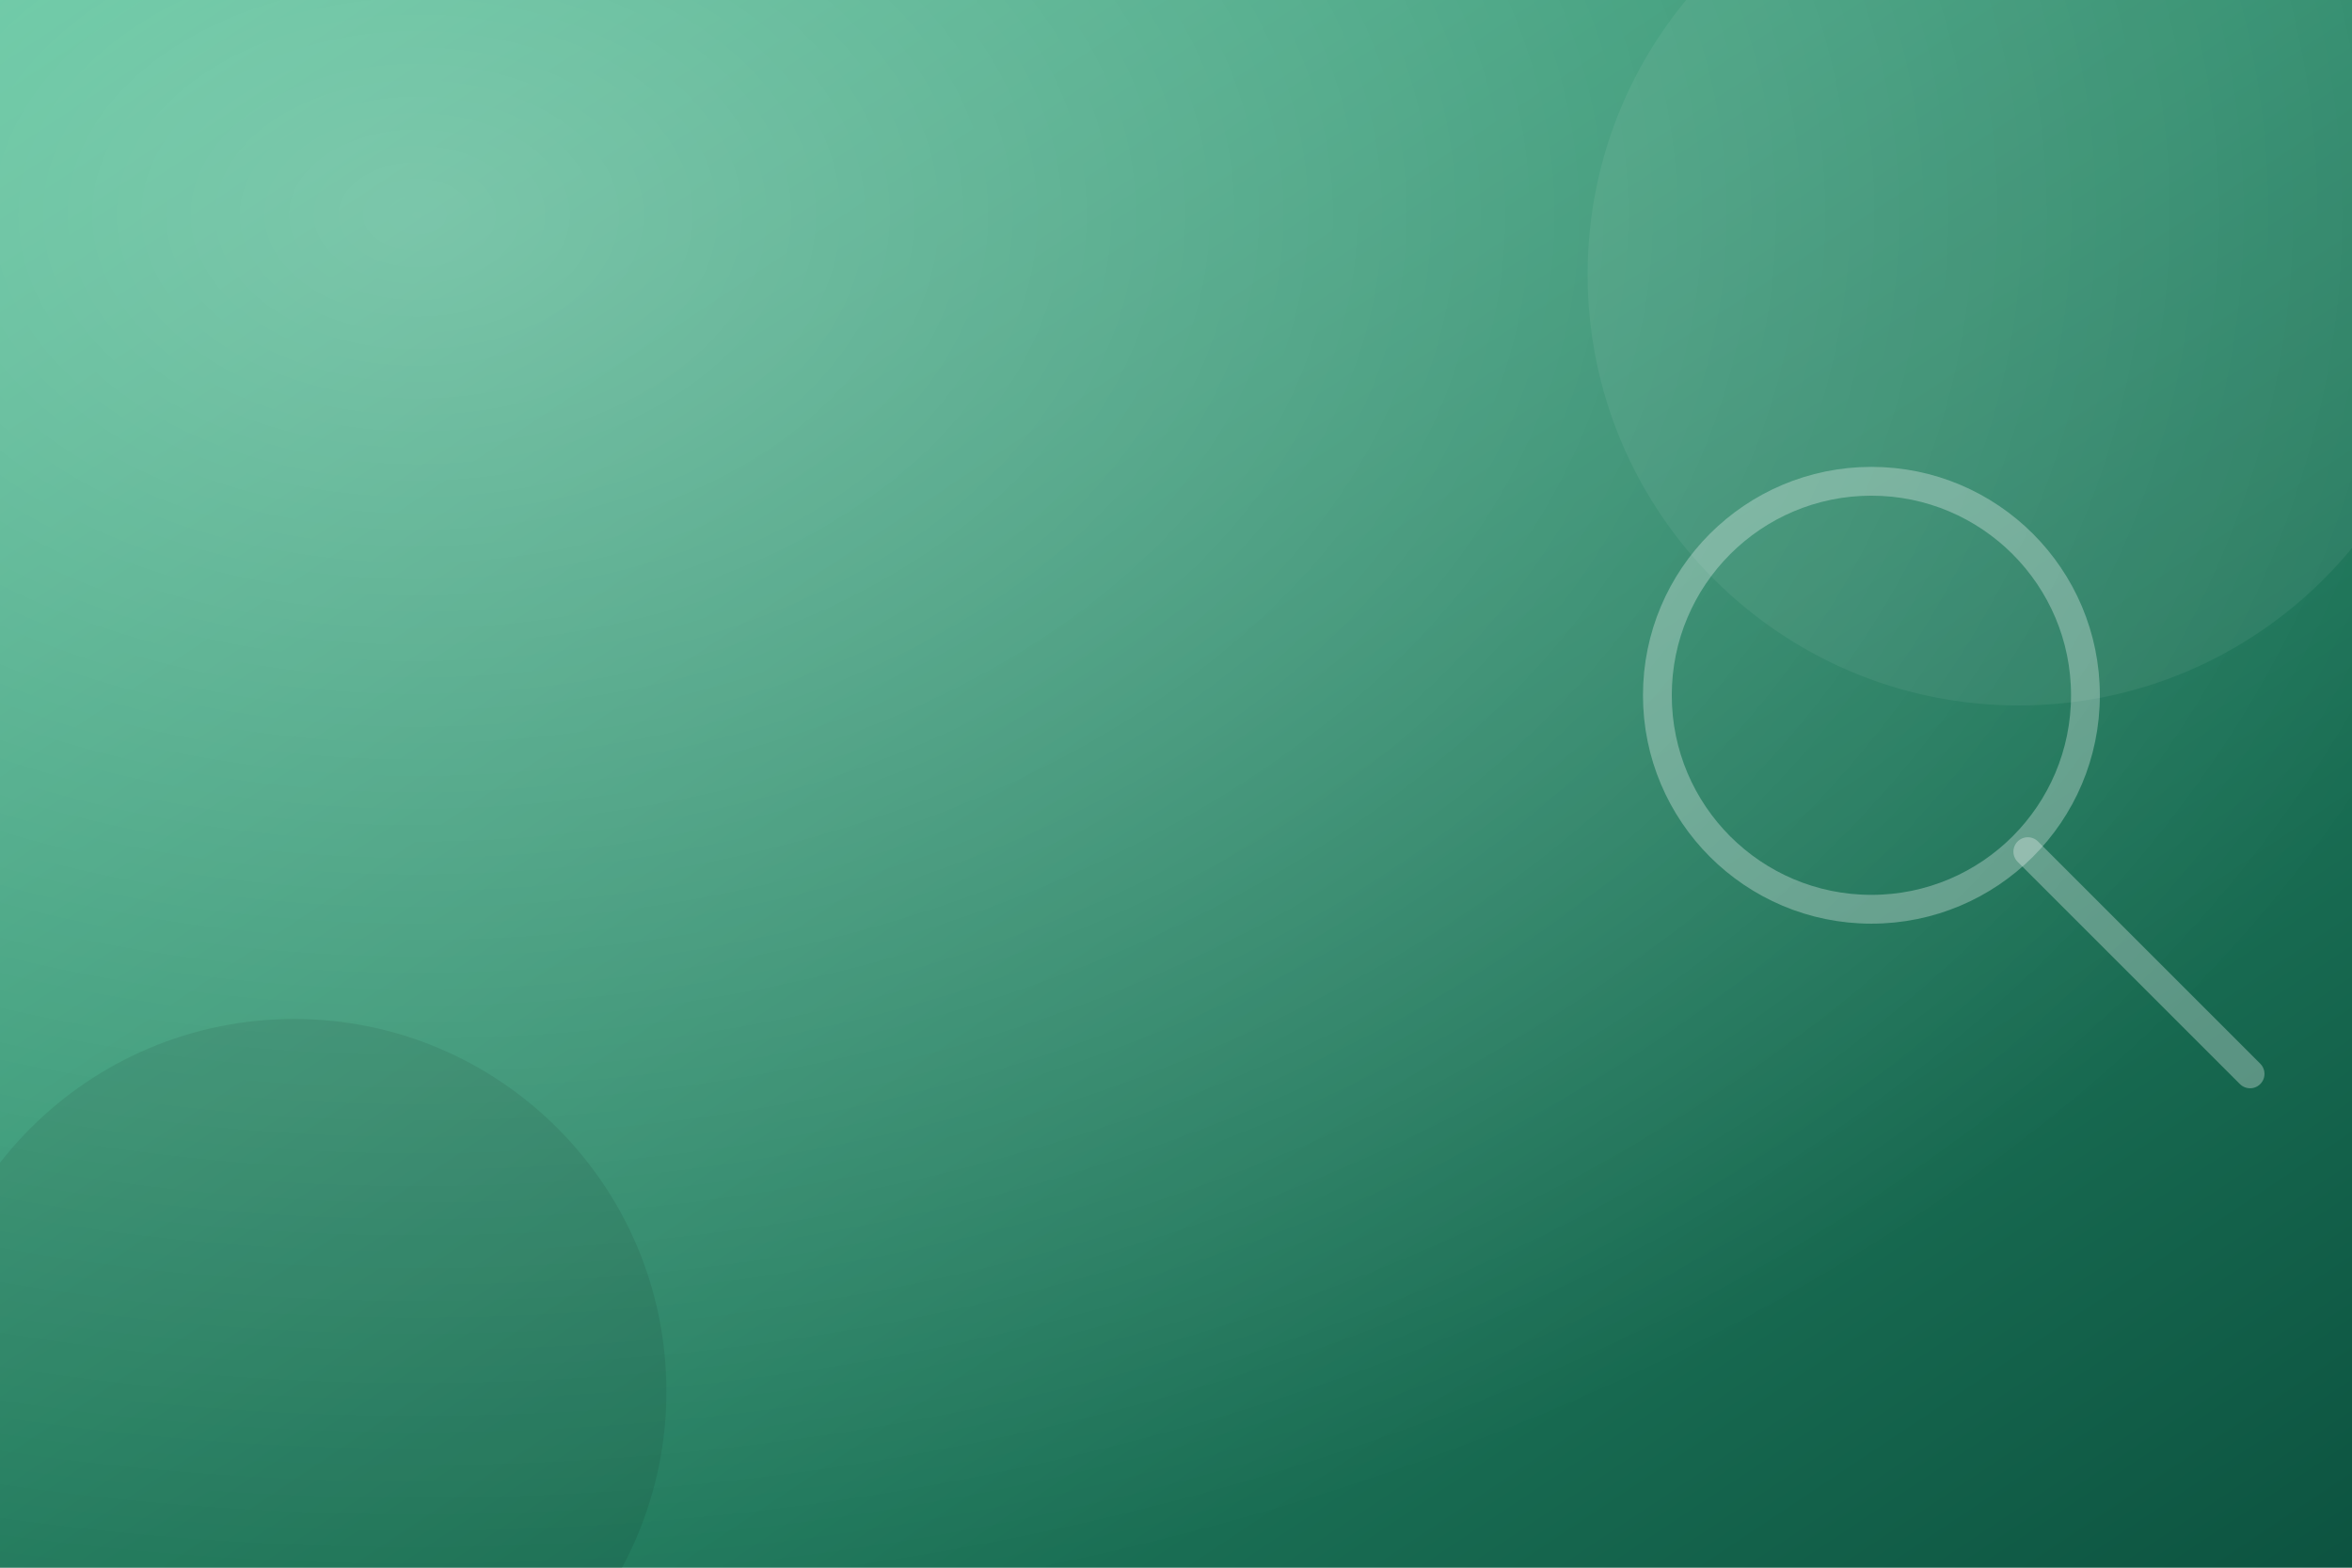
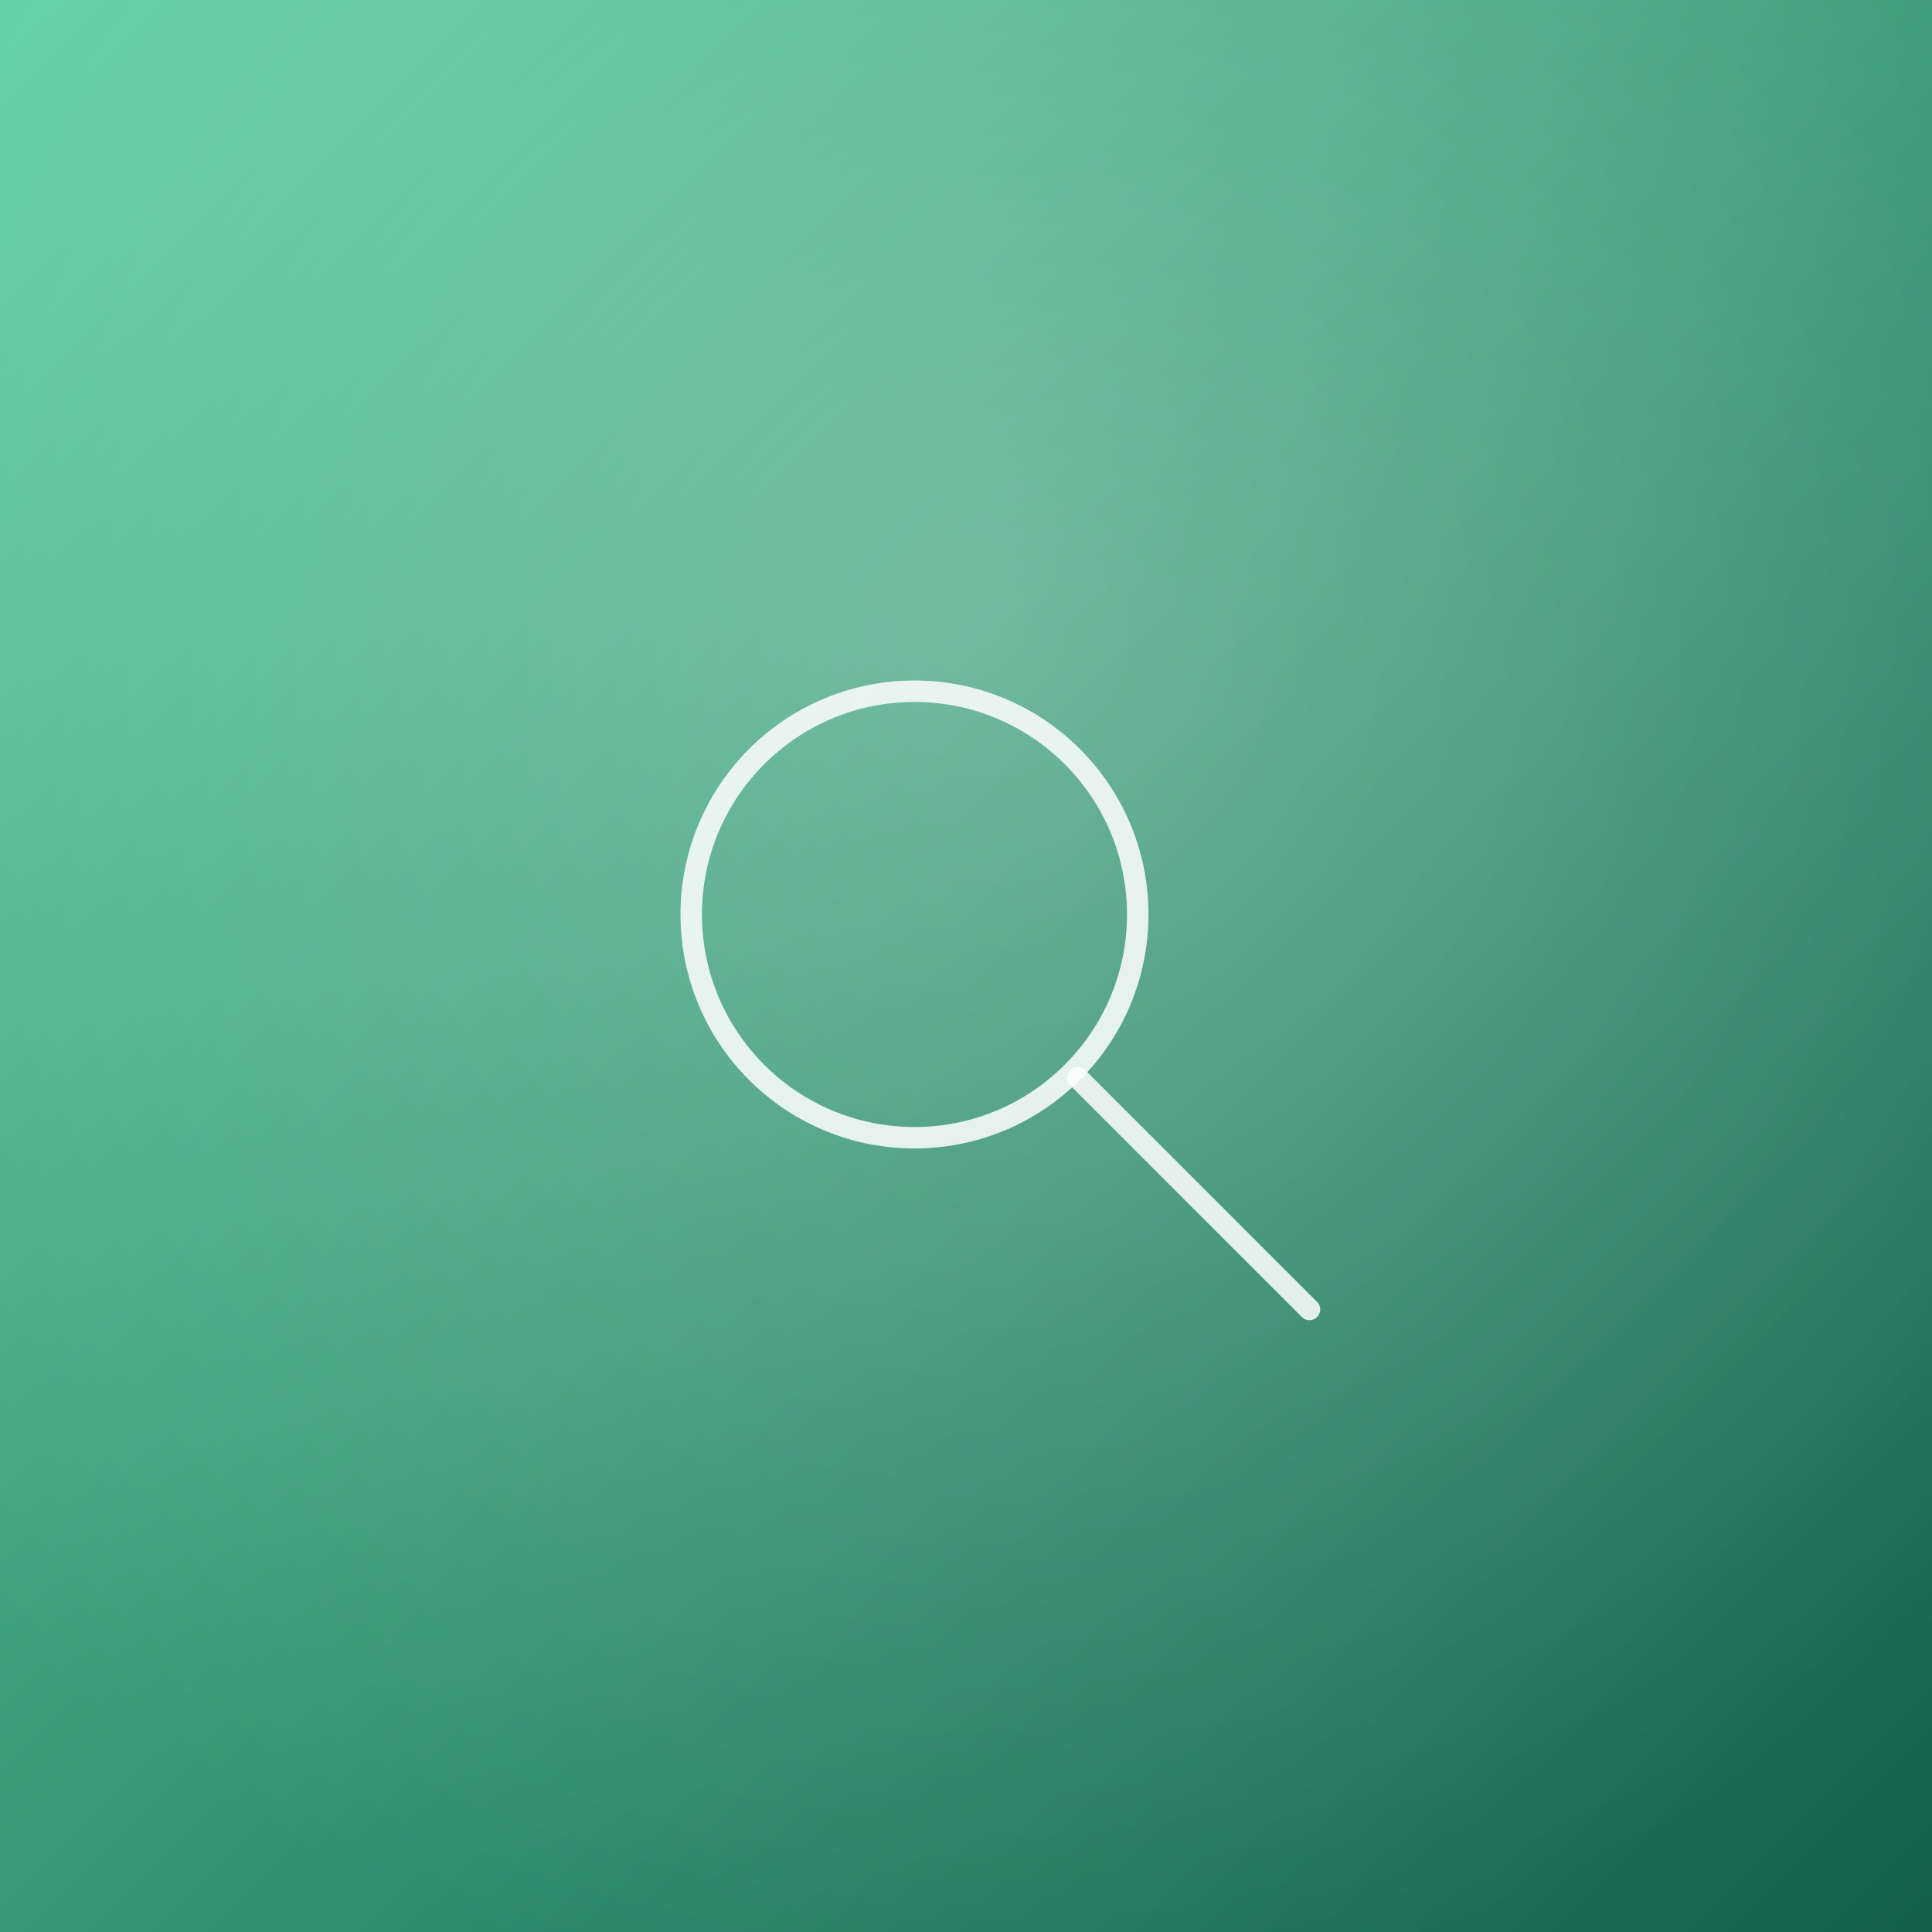
- <svg xmlns="http://www.w3.org/2000/svg" viewBox="0 0 1200 800" width="1200" height="800" role="img" aria-label="custom">
+ <svg xmlns="http://www.w3.org/2000/svg" viewBox="0 0 900 900" width="900" height="900" role="img" aria-label="custom">
  <defs>
    <linearGradient id="g" x1="0" y1="0" x2="1" y2="1">
-       <stop offset="0" stop-color="#3fb98a" />
-       <stop offset="1" stop-color="#0c5340" />
+       <stop offset="0" stop-color="#5fd0a4" />
+       <stop offset="1" stop-color="#12604a" />
    </linearGradient>
-     <radialGradient id="glow" cx="0.18" cy="0.14" r="0.9">
-       <stop offset="0" stop-color="#ffffff" stop-opacity="0.34" />
+     <radialGradient id="glow" cx="0.5" cy="0.32" r="0.72">
+       <stop offset="0" stop-color="#ffffff" stop-opacity="0.26" />
      <stop offset="1" stop-color="#ffffff" stop-opacity="0" />
    </radialGradient>
  </defs>
-   <rect width="1200" height="800" fill="url(#g)" />
-   <rect width="1200" height="800" fill="url(#glow)" />
-   <circle cx="1030" cy="140" r="220" fill="#ffffff" opacity="0.06" />
-   <circle cx="150" cy="710" r="190" fill="#000000" opacity="0.08" />
-   <g transform="translate(770 170.0) scale(2.1)" fill="none" stroke="#ffffff" stroke-opacity="0.30" stroke-width="7" stroke-linecap="round" stroke-linejoin="round">
+   <rect width="900" height="900" fill="url(#g)" />
+   <rect width="900" height="900" fill="url(#glow)" />
+   <g transform="translate(250.0 250.0) scale(2.0)" fill="none" stroke="#ffffff" stroke-opacity="0.85" stroke-width="5" stroke-linecap="round" stroke-linejoin="round">
    <circle cx="88" cy="88" r="52" />
    <path d="M126 126 L180 180" />
  </g>
</svg>
